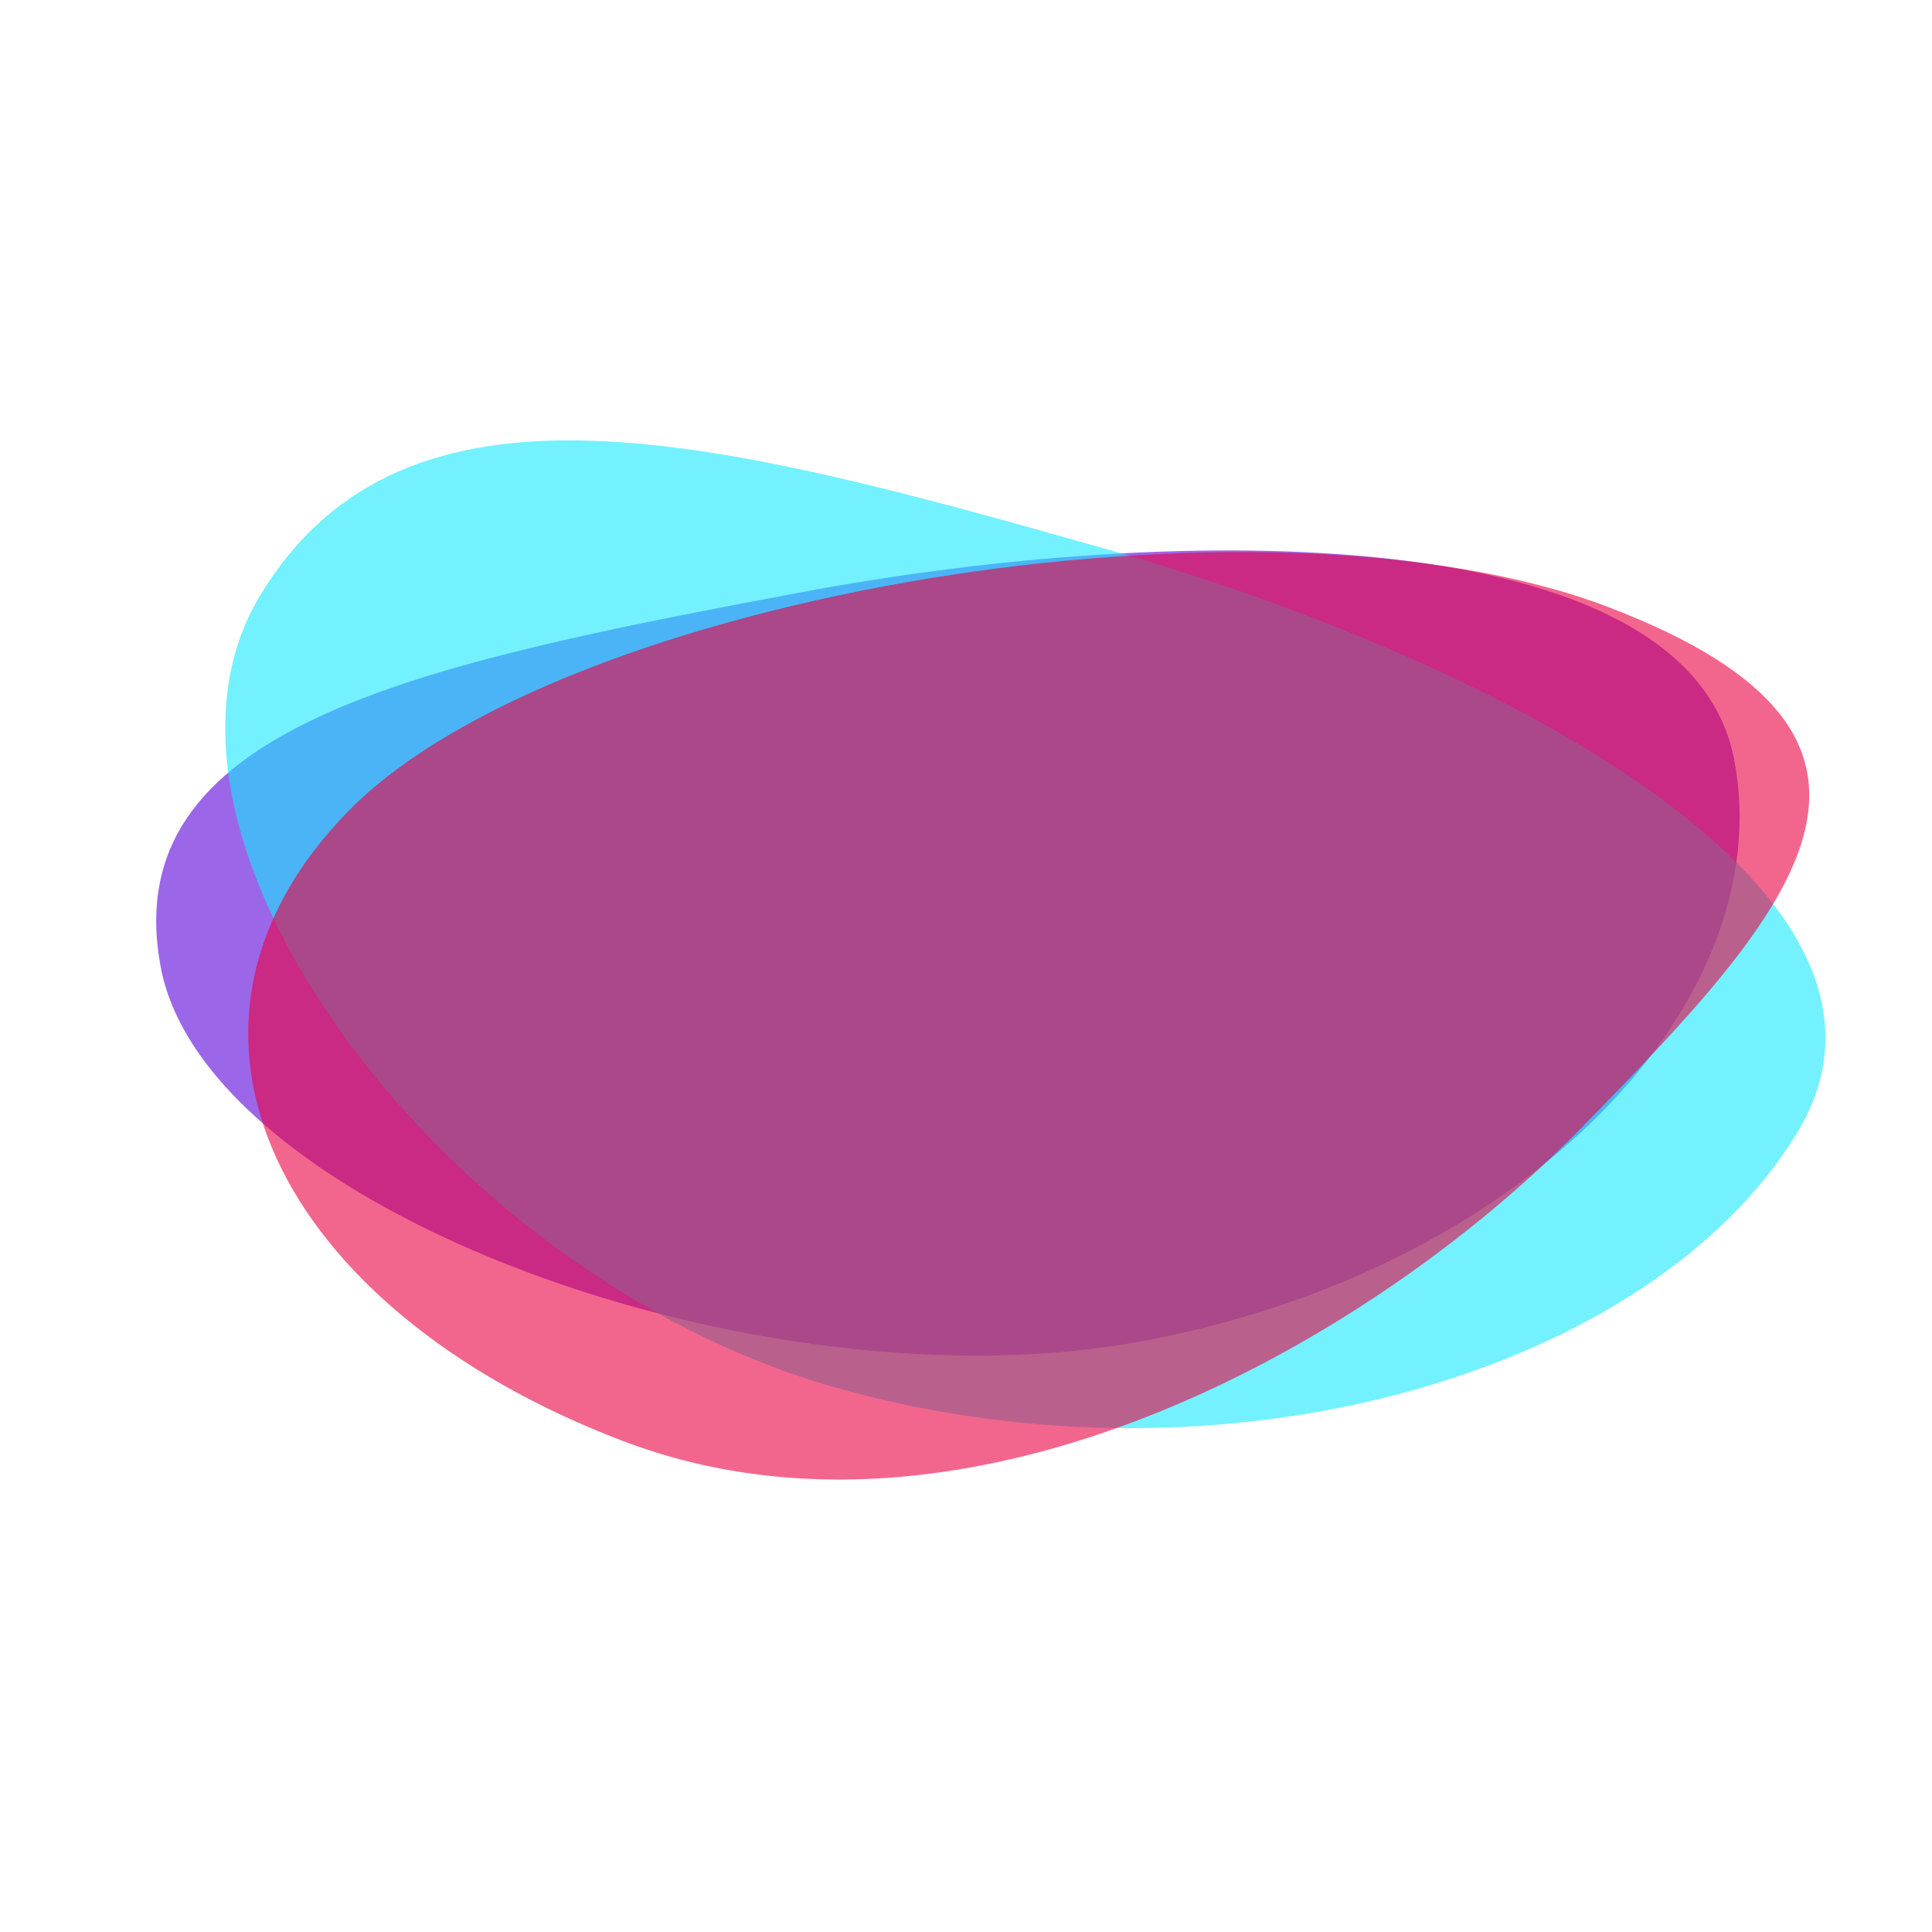
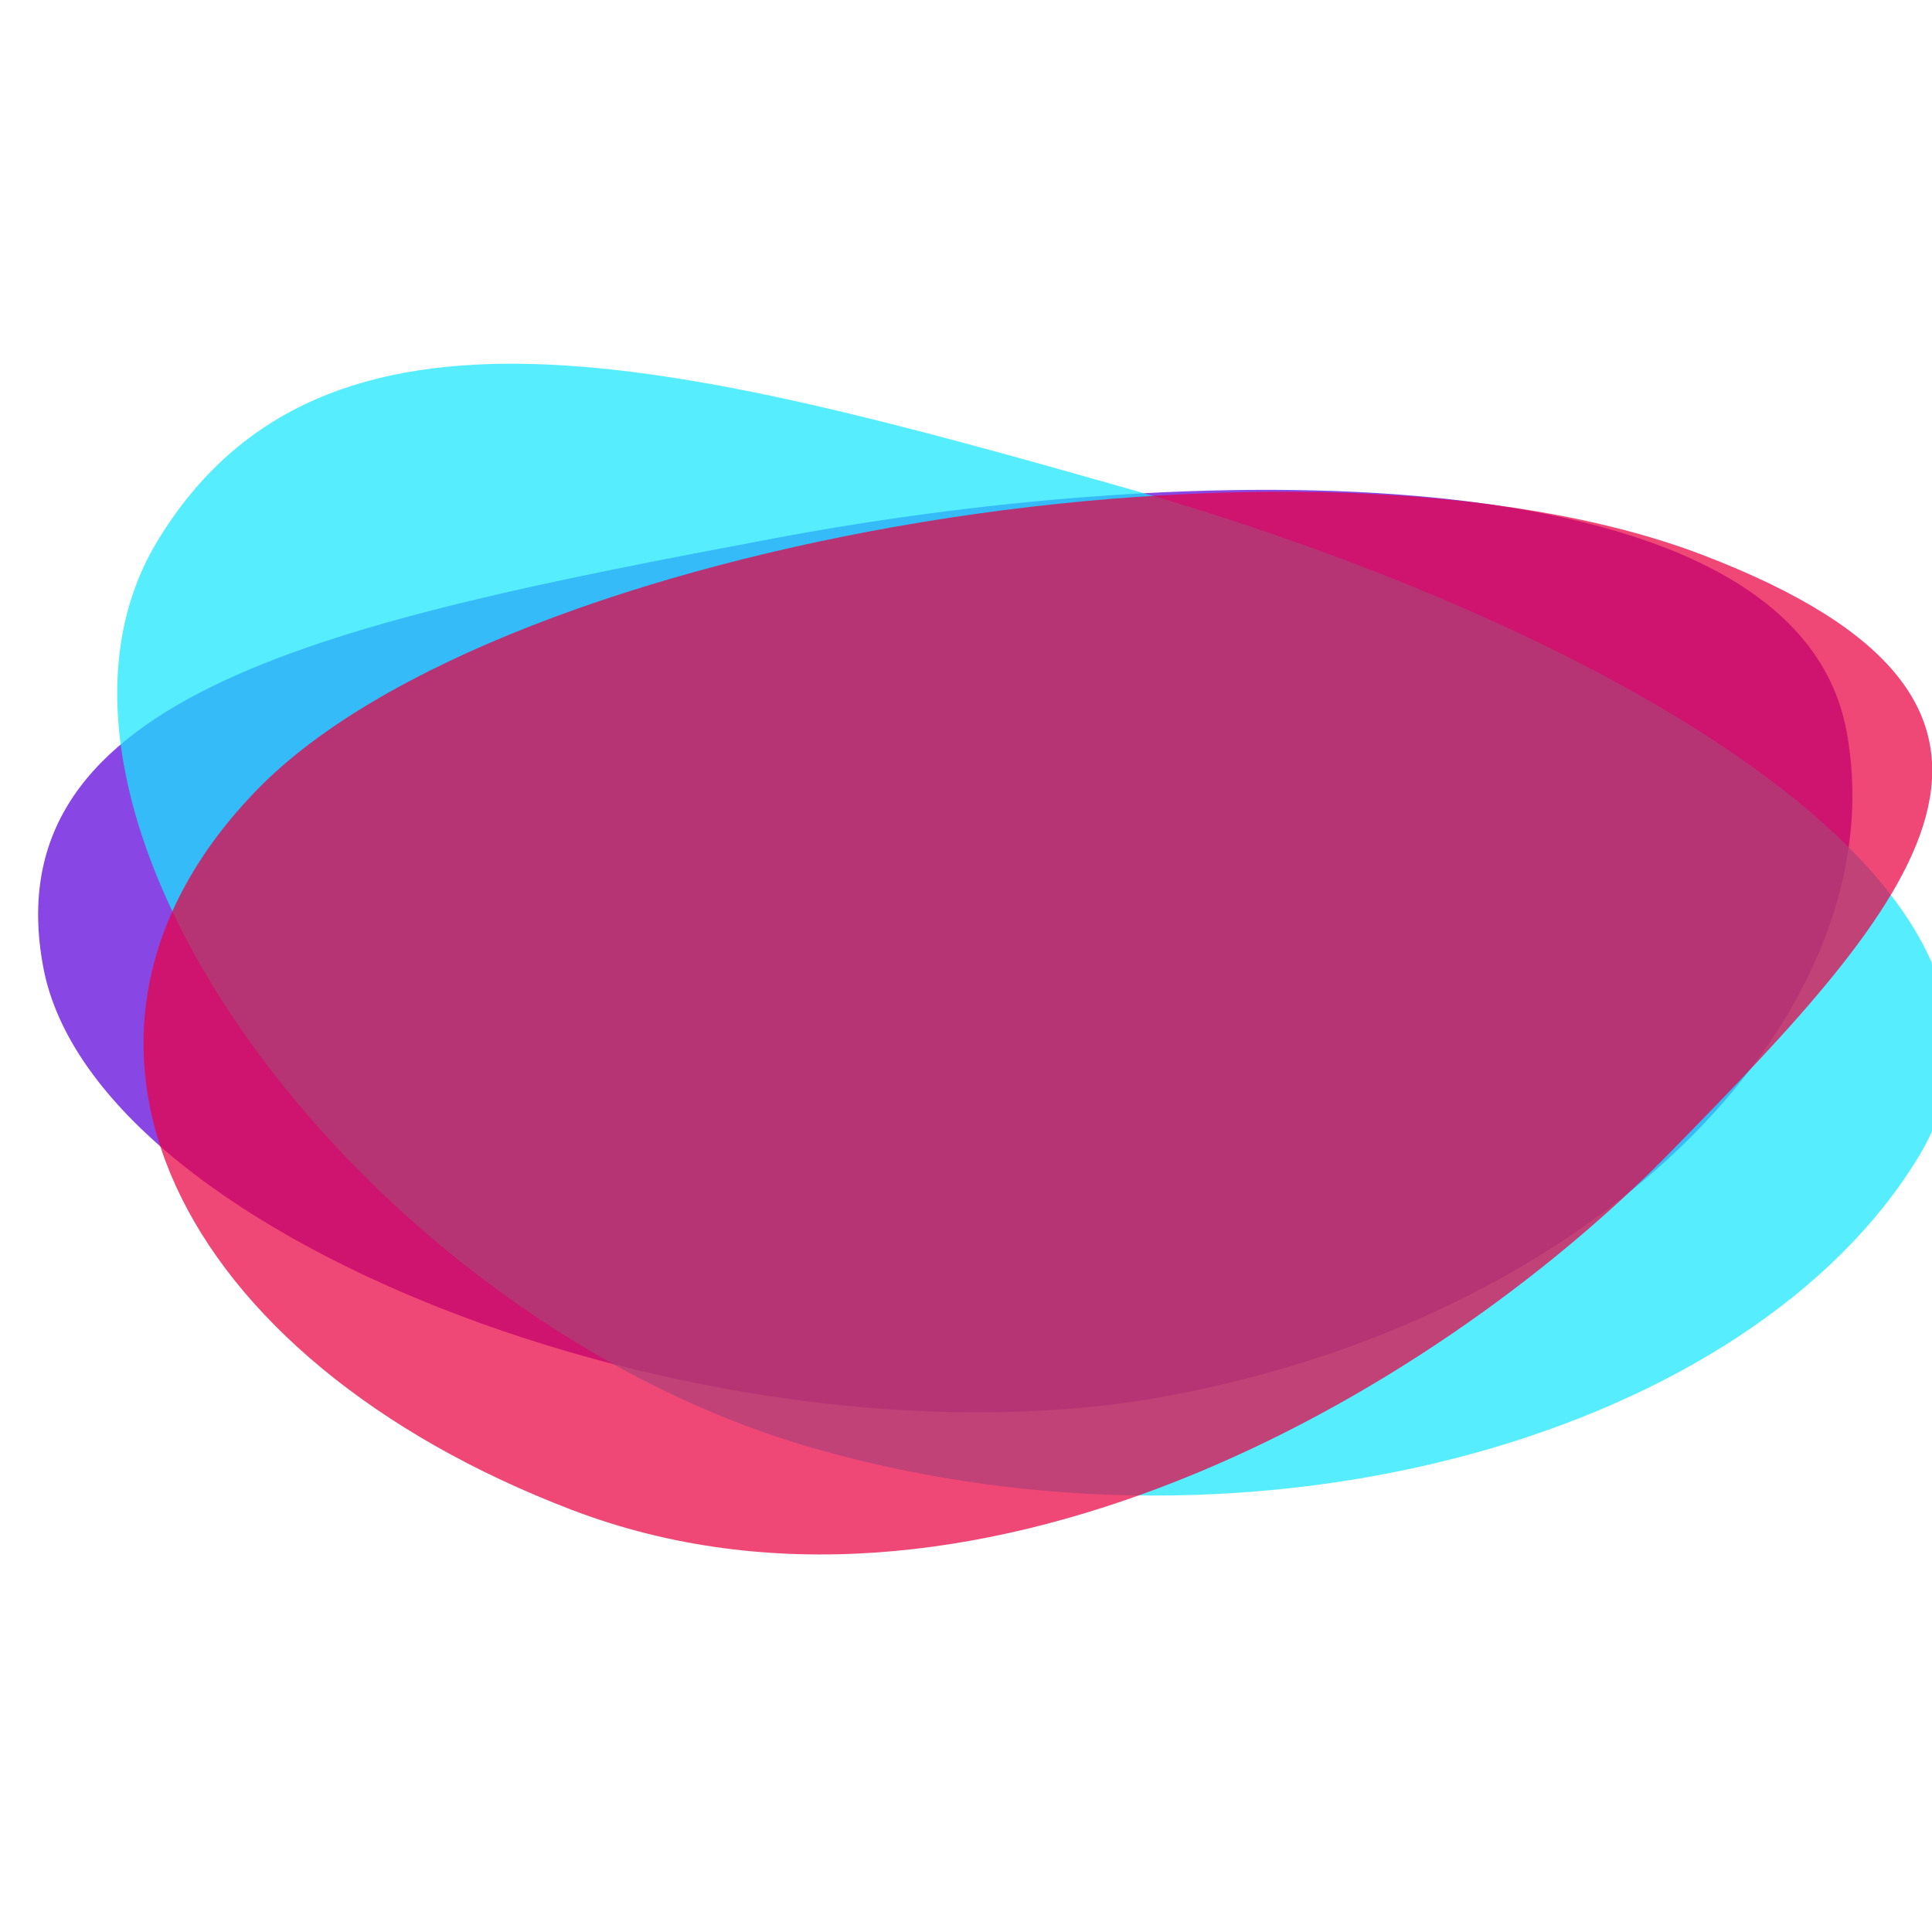
- <svg xmlns="http://www.w3.org/2000/svg" viewBox="44 -145 1100 1100" fill="none">
-   <g transform="rotate(-11.14 594 405)" fill-opacity="0.6">
+ <svg xmlns="http://www.w3.org/2000/svg" viewBox="114 -75 960 960" fill="none">
+   <g transform="rotate(-11.14 594 405)" fill-opacity="0.72">
    <path fill="#5B00DA" d="M1045.83 374.685C1044.66 514.117 874.586 635.837 652.138 633.983C429.69 632.128 142.859 456.607 144.021 317.175C145.184 177.743 319.094 176.236 541.542 178.09C763.99 179.945 1046.99 235.253 1045.83 374.685Z" />
    <path fill="#16E8FF" d="M1040.11 589.417C932.818 707.205 681.038 731.231 474.407 625.975C267.776 520.72 133.214 238.073 240.507 120.286C347.8 2.499 511.597 82.277 718.228 187.533C924.859 292.788 1147.4 471.63 1040.11 589.417Z" />
    <path fill="#E90042" d="M349.699 632.371C171.863 521.082 123.301 348.406 266.047 250.508C408.793 152.611 814.581 163.92 992.416 275.209C1170.25 386.498 1062.44 465.384 919.694 563.282C776.948 661.179 527.534 743.66 349.699 632.371Z" />
  </g>
</svg>
